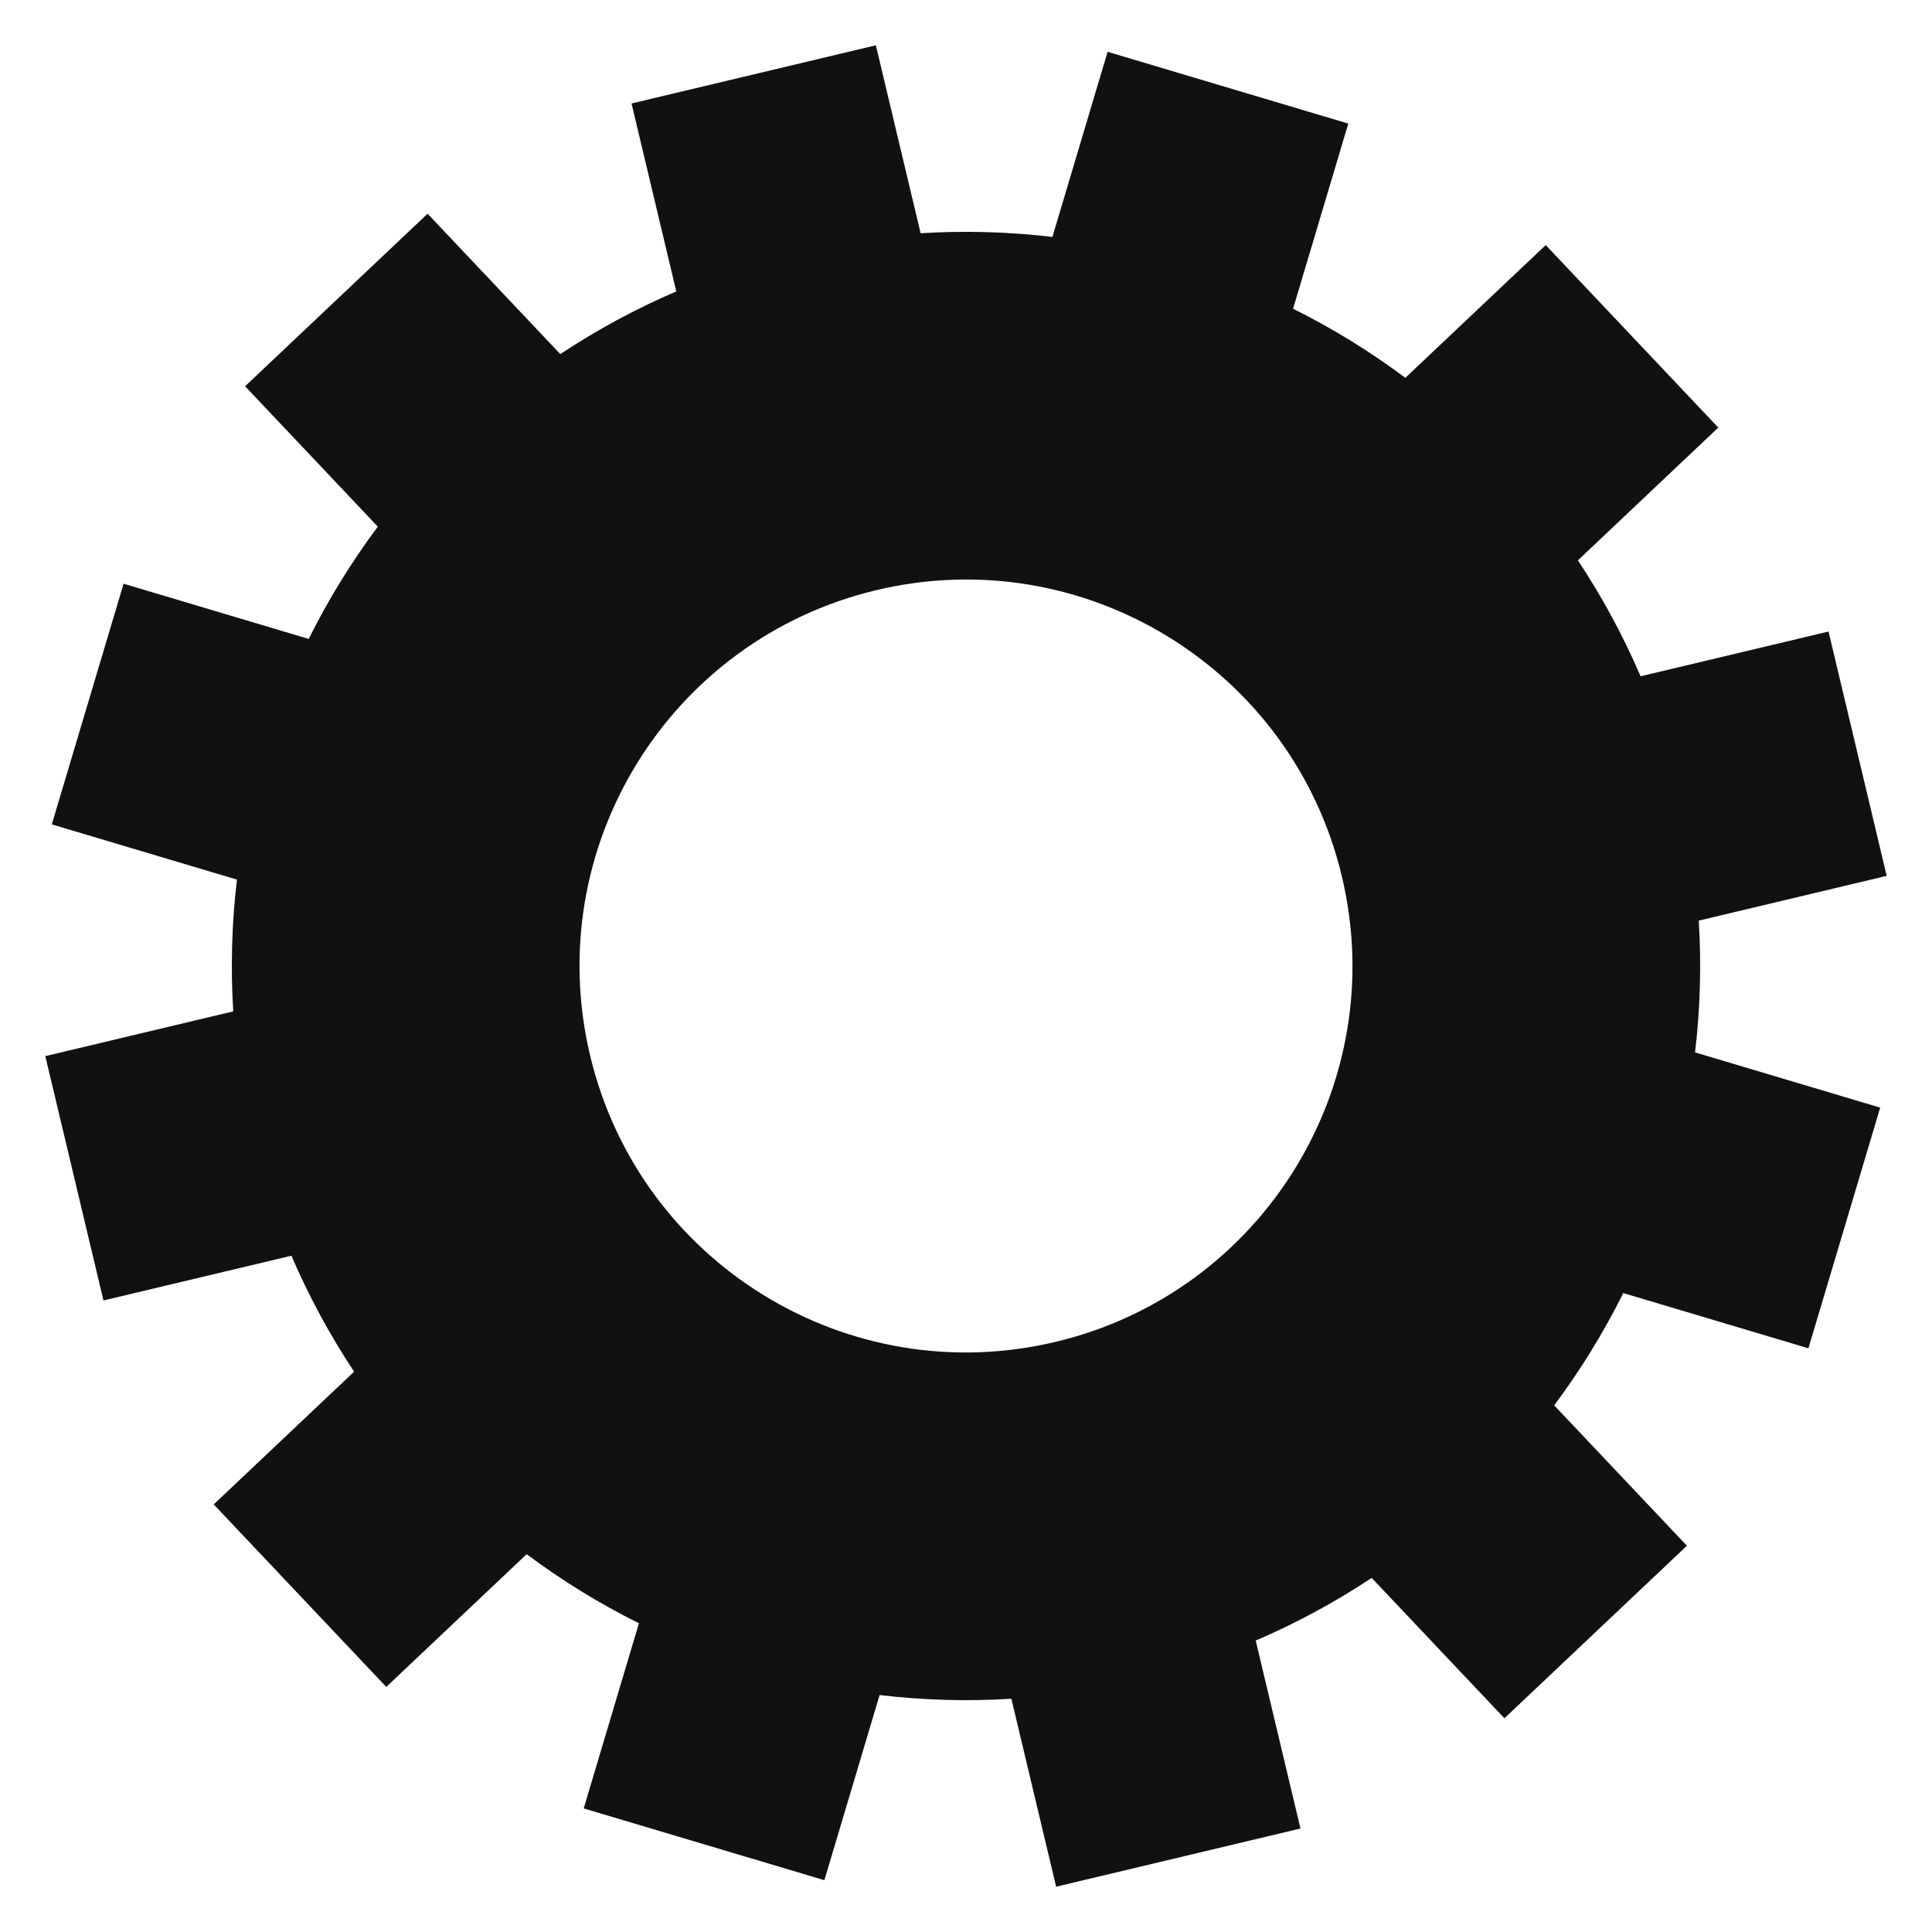
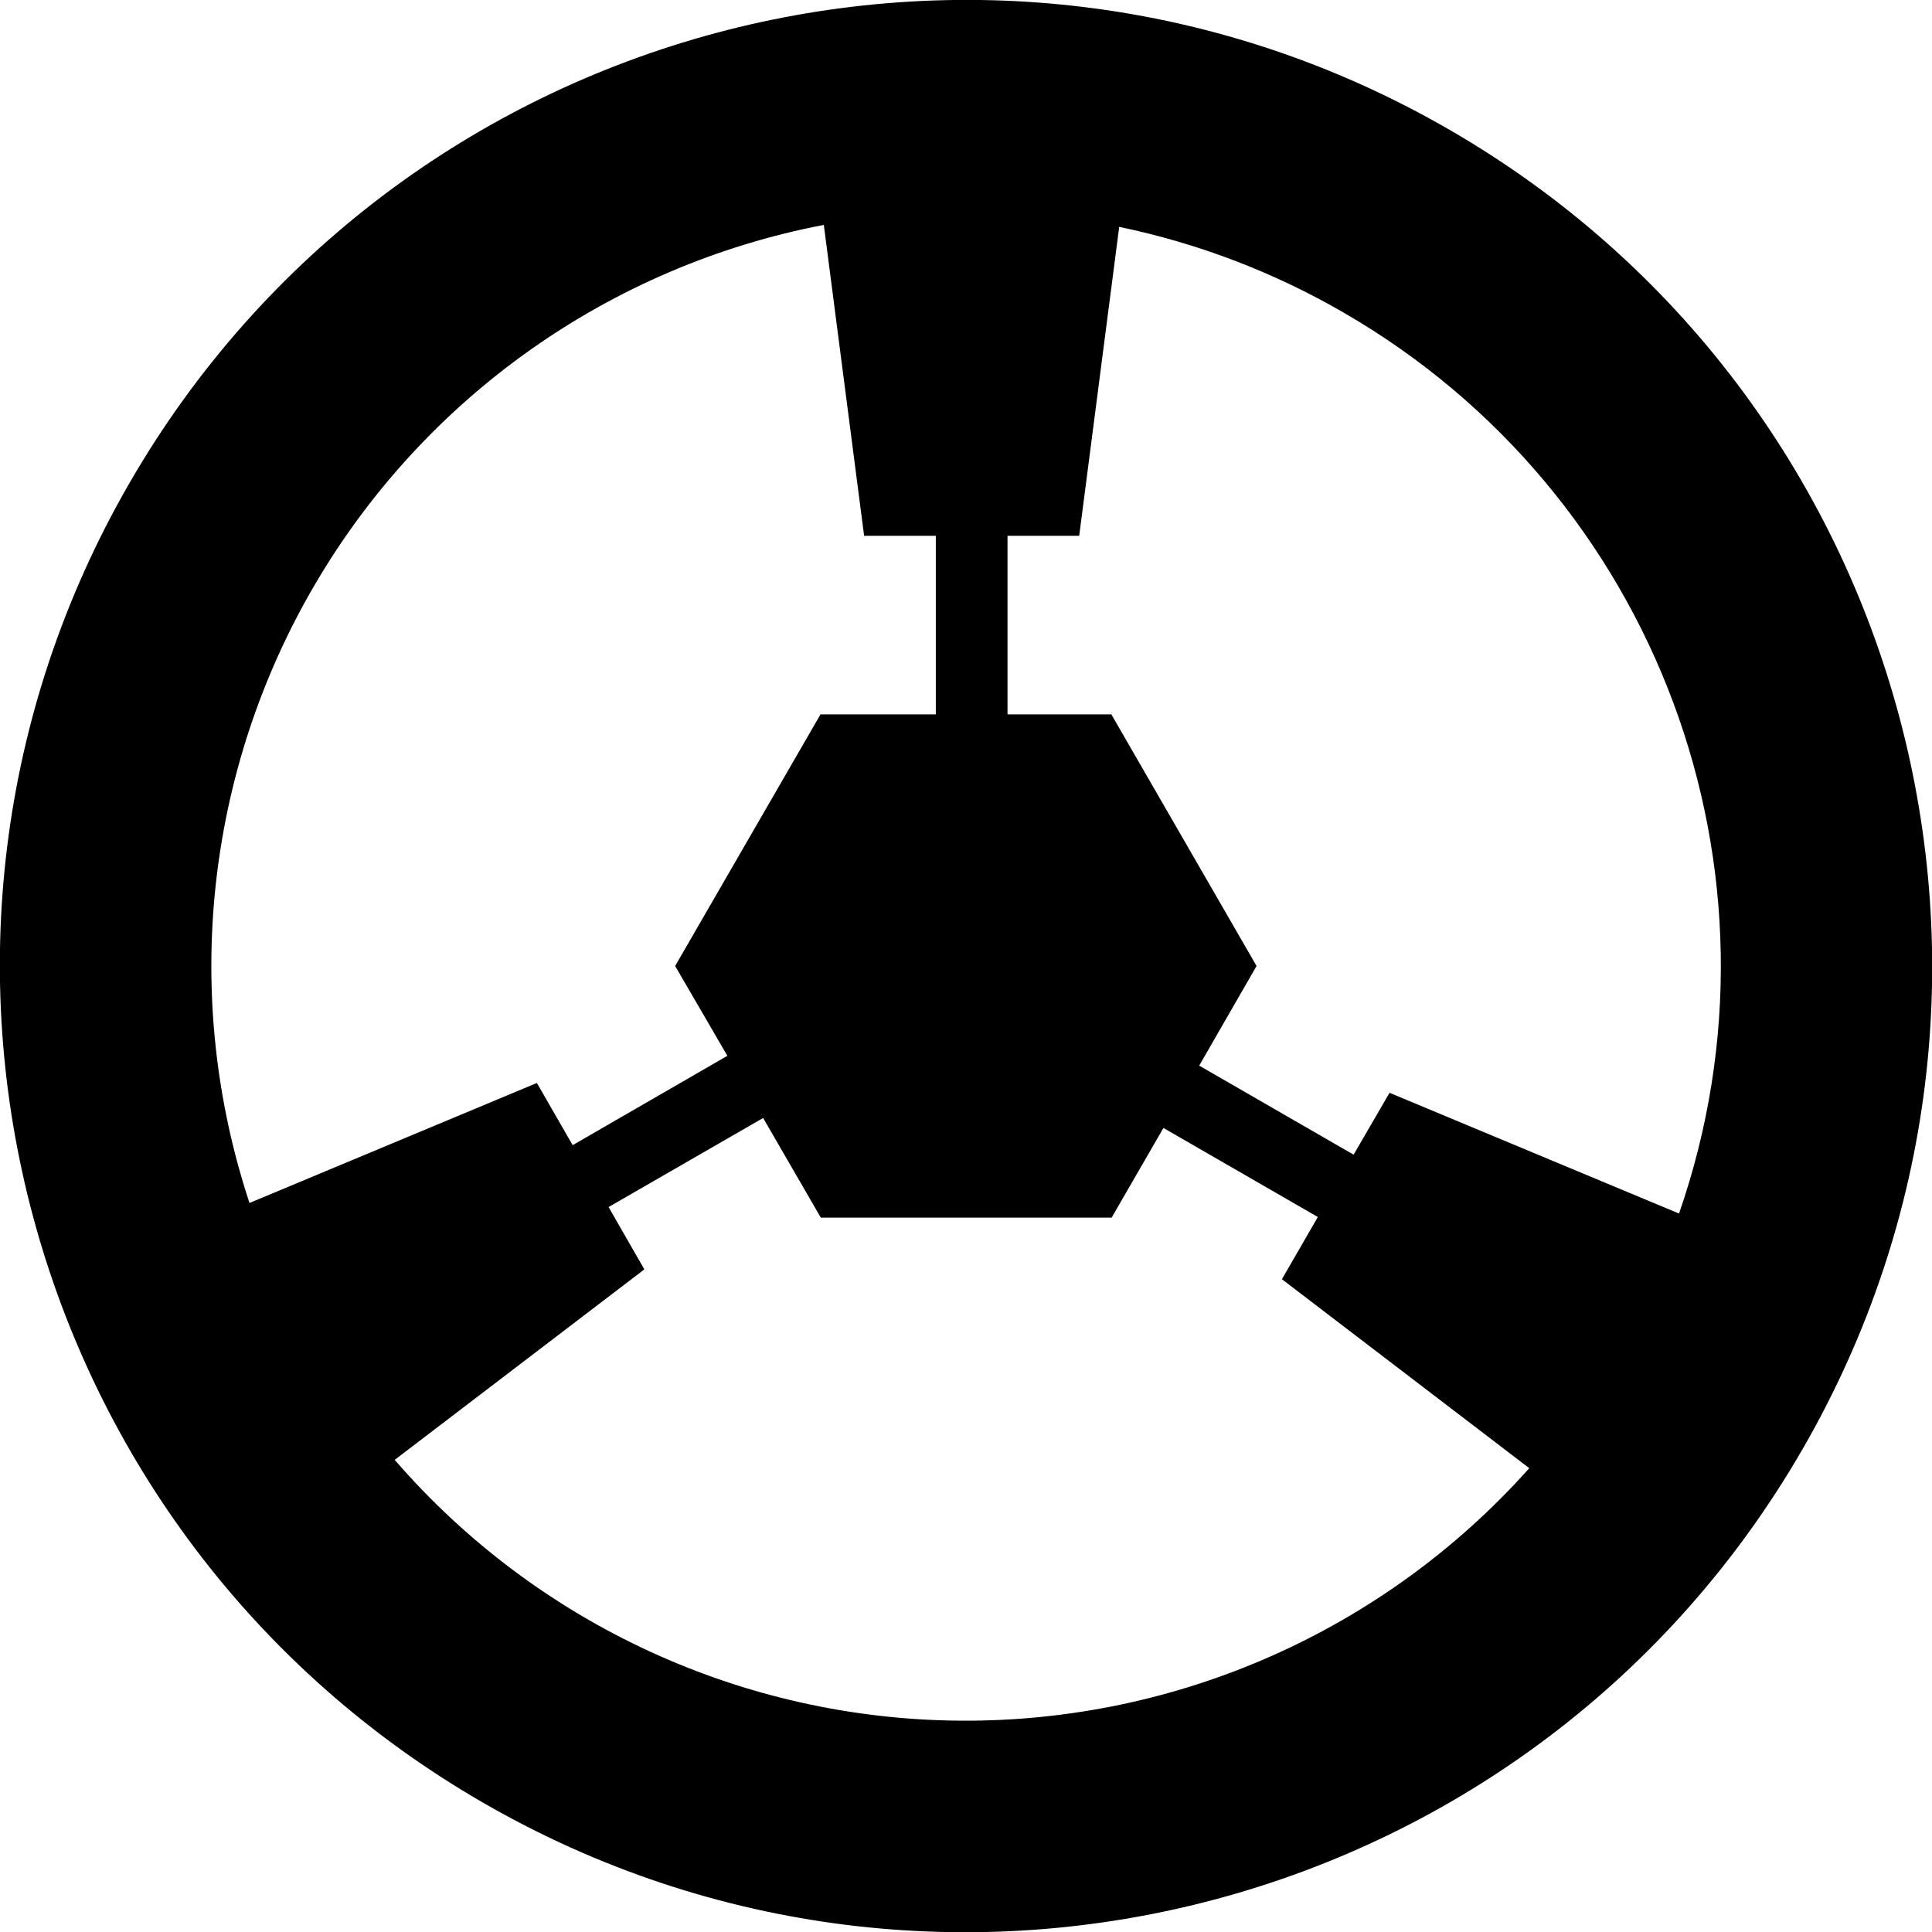
- <svg xmlns="http://www.w3.org/2000/svg" class="lds-gear" width="200px" height="200px" viewBox="0 0 100 100" preserveAspectRatio="xMidYMid" style="background: none;">
-   <g transform="translate(50 50)">
-     <g transform="rotate(256.607)">
-       <animateTransform attributeName="transform" type="rotate" values="0;360" keyTimes="0;1" dur="4s" repeatCount="indefinite" />
-       <path d="M37.44 -6.5 L47.44 -6.5 L47.44 6.5 L37.44 6.5 A38 38 0 0 1 35.674 13.091 L35.674 13.091 L44.334 18.091 L37.834 29.349 L29.174 24.349 A38 38 0 0 1 24.349 29.174 L24.349 29.174 L29.349 37.834 L18.091 44.334 L13.091 35.674 A38 38 0 0 1 6.5 37.44 L6.5 37.44 L6.5 47.44 L-6.5 47.44 L-6.5 37.44 A38 38 0 0 1 -13.091 35.674 L-13.091 35.674 L-18.091 44.334 L-29.349 37.834 L-24.349 29.174 A38 38 0 0 1 -29.174 24.349 L-29.174 24.349 L-37.834 29.349 L-44.334 18.091 L-35.674 13.091 A38 38 0 0 1 -37.44 6.5 L-37.44 6.5 L-47.44 6.5 L-47.44 -6.5 L-37.44 -6.5 A38 38 0 0 1 -35.674 -13.091 L-35.674 -13.091 L-44.334 -18.091 L-37.834 -29.349 L-29.174 -24.349 A38 38 0 0 1 -24.349 -29.174 L-24.349 -29.174 L-29.349 -37.834 L-18.091 -44.334 L-13.091 -35.674 A38 38 0 0 1 -6.5 -37.44 L-6.5 -37.44 L-6.5 -47.44 L6.5 -47.44 L6.5 -37.44 A38 38 0 0 1 13.091 -35.674 L13.091 -35.674 L18.091 -44.334 L29.349 -37.834 L24.349 -29.174 A38 38 0 0 1 29.174 -24.349 L29.174 -24.349 L37.834 -29.349 L44.334 -18.091 L35.674 -13.091 A38 38 0 0 1 37.44 -6.5 M0 -20A20 20 0 1 0 0 20 A20 20 0 1 0 0 -20" fill="#111" />
-     </g>
+ <svg xmlns="http://www.w3.org/2000/svg" version="1.0" width="64px" height="64px" viewBox="0 0 128 128" xml:space="preserve">
+   <g>
+     <path d="M32 119.43A64 64 0 1 1 119.43 96 64 64 0 0 1 32 119.43zM54.58 14.9a50 50 0 0 0-38.05 64.8l19.04-7.95 2.37 4.12 10.25-5.92L44.73 64l9.63-16.67H62V35.5h-4.75zM89 20.7a49.95 49.95 0 0 0-14.85-5.67L71.5 35.5h-4.75v11.83h6.88L83.25 64l-3.8 6.6 10.23 5.9 2.38-4.1 19.18 8A50 50 0 0 0 89 20.7zm12.33 76.58l-16.4-12.53 2.38-4.12-10.23-5.9-3.43 5.94H54.38l-3.82-6.6-10.24 5.9 2.37 4.13-16.54 12.62a50.04 50.04 0 0 0 75.16.56z" fill="#000000" fill-opacity="1" />
+     <animateTransform attributeName="transform" type="rotate" values="0 64 64;120 64 64;0 64 64" dur="1980ms" repeatCount="indefinite" />
  </g>
</svg>
